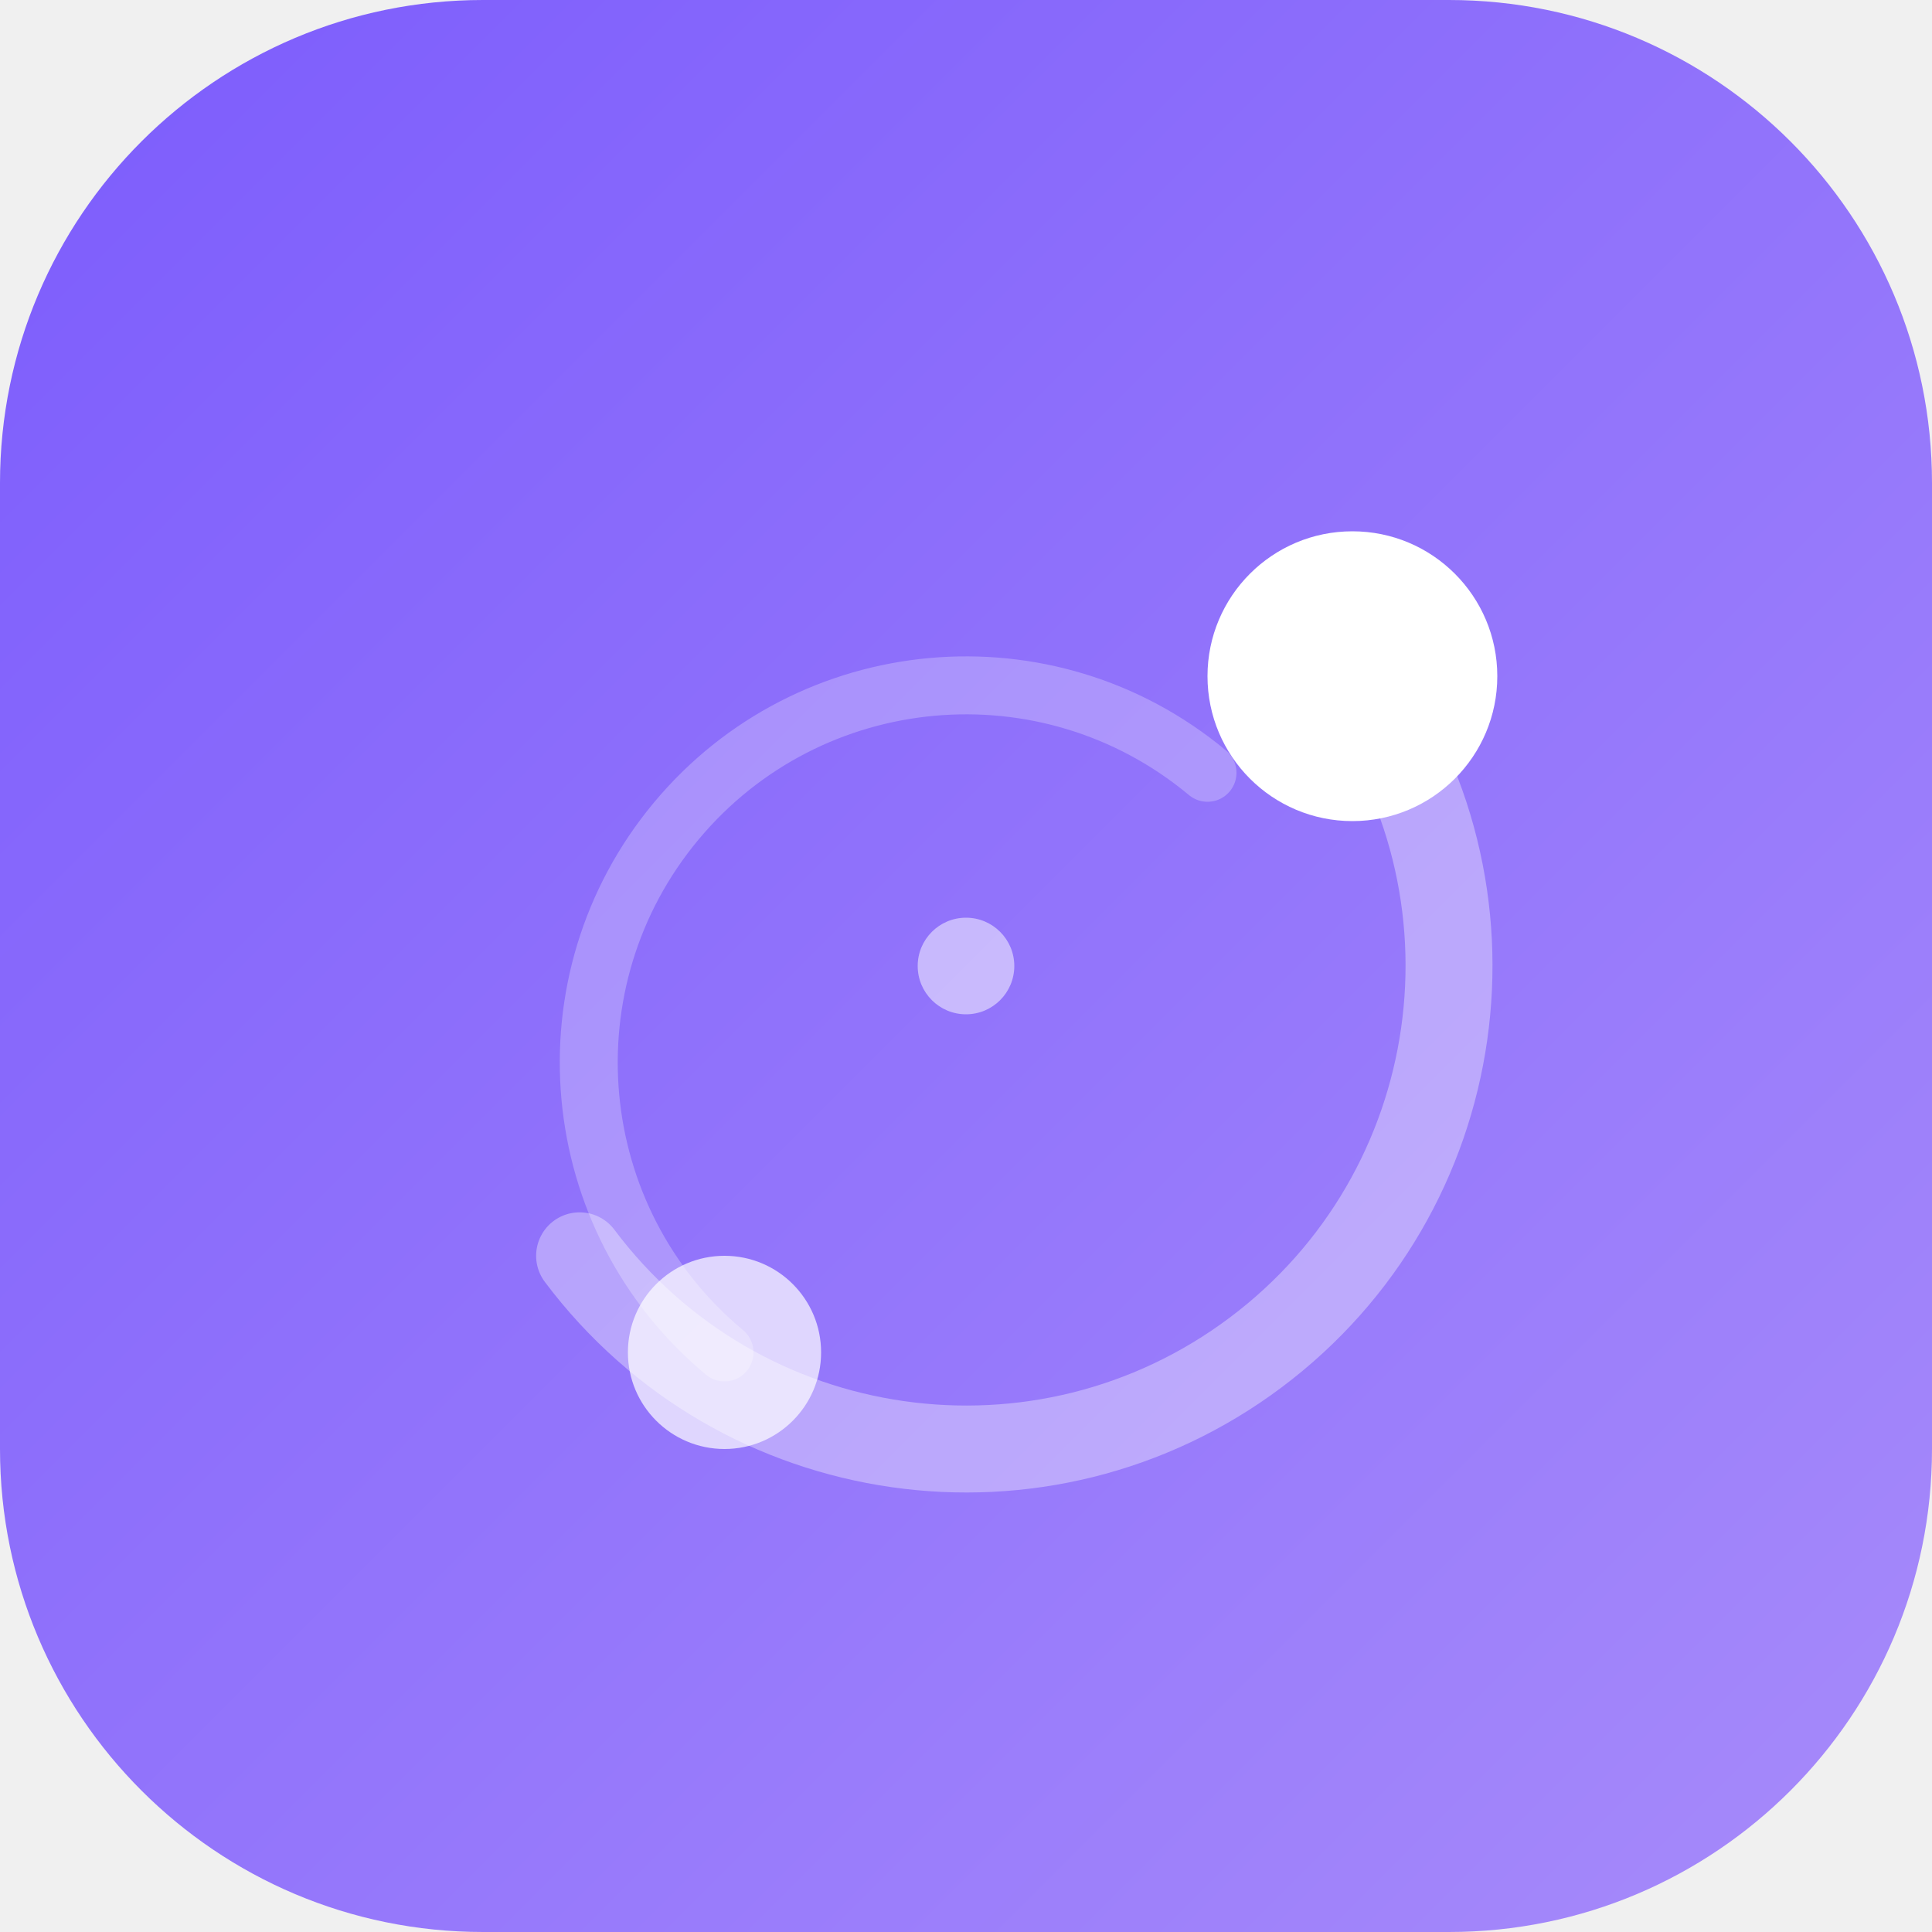
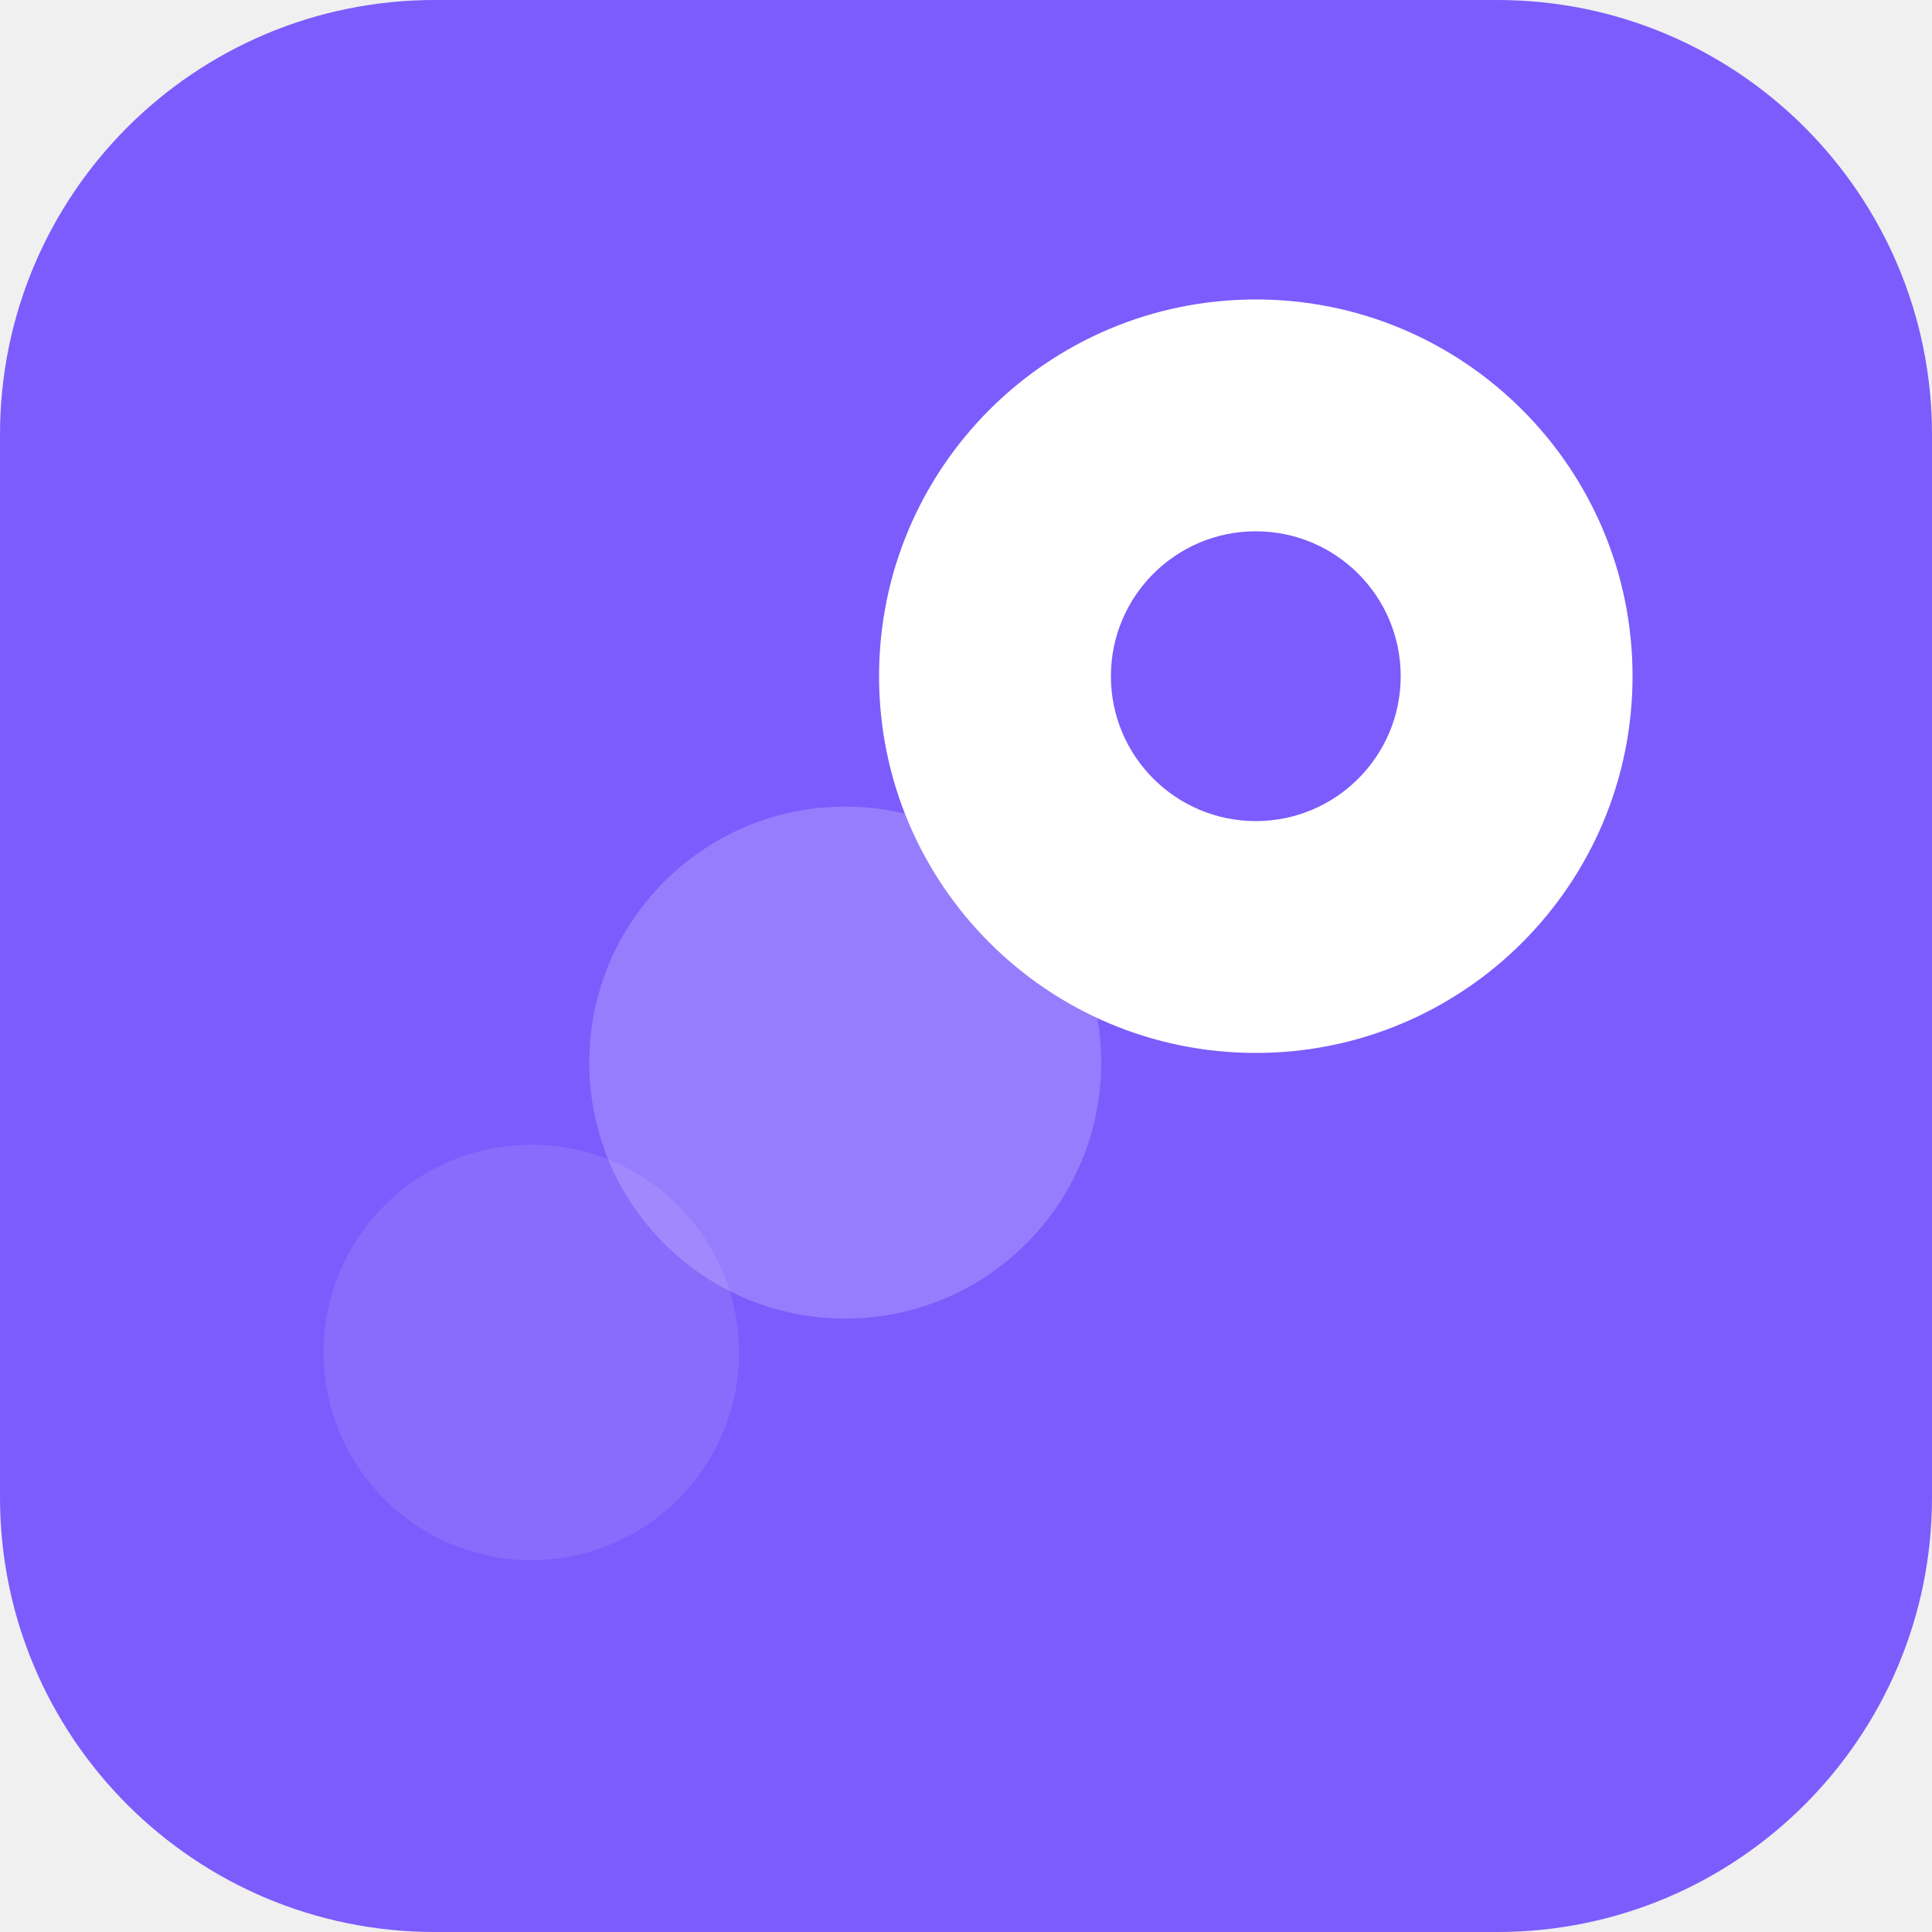
<svg xmlns="http://www.w3.org/2000/svg" viewBox="0 0 40 40" width="40" height="40">
-   <defs>
-     <linearGradient id="logo-grad" x1="0%" y1="0%" x2="100%" y2="100%">
-       <stop offset="0%" stop-color="#7C5CFC" />
-       <stop offset="100%" stop-color="#A78BFA" />
-     </linearGradient>
-   </defs>
-   <rect width="40" height="40" rx="10" fill="url(#logo-grad)" />
-   <path d="M 28 14 A 10 10 0 1 1 12 26" fill="none" stroke="rgba(255,255,255,0.35)" stroke-width="1.8" stroke-linecap="round" />
-   <path d="M 15 28 A 6 6 0 1 1 25 16" fill="none" stroke="rgba(255,255,255,0.25)" stroke-width="1.2" stroke-linecap="round" />
-   <circle cx="28" cy="14" r="3" fill="white" />
-   <circle cx="15" cy="28" r="2" fill="rgba(255,255,255,0.7)" />
-   <circle cx="20" cy="20" r="1" fill="rgba(255,255,255,0.5)" />
+   <rect width="40" height="40" rx="9" fill="#7C5CFC" />
+   <circle cx="11" cy="28" r="4.3" fill="white" fill-opacity="0.1" />
+   <circle cx="17.5" cy="22" r="5.3" fill="white" fill-opacity="0.2" />
+   <circle cx="26" cy="14" r="7.8" fill="white" />
+   <circle cx="26" cy="14" r="3" fill="#7C5CFC" />
</svg>
